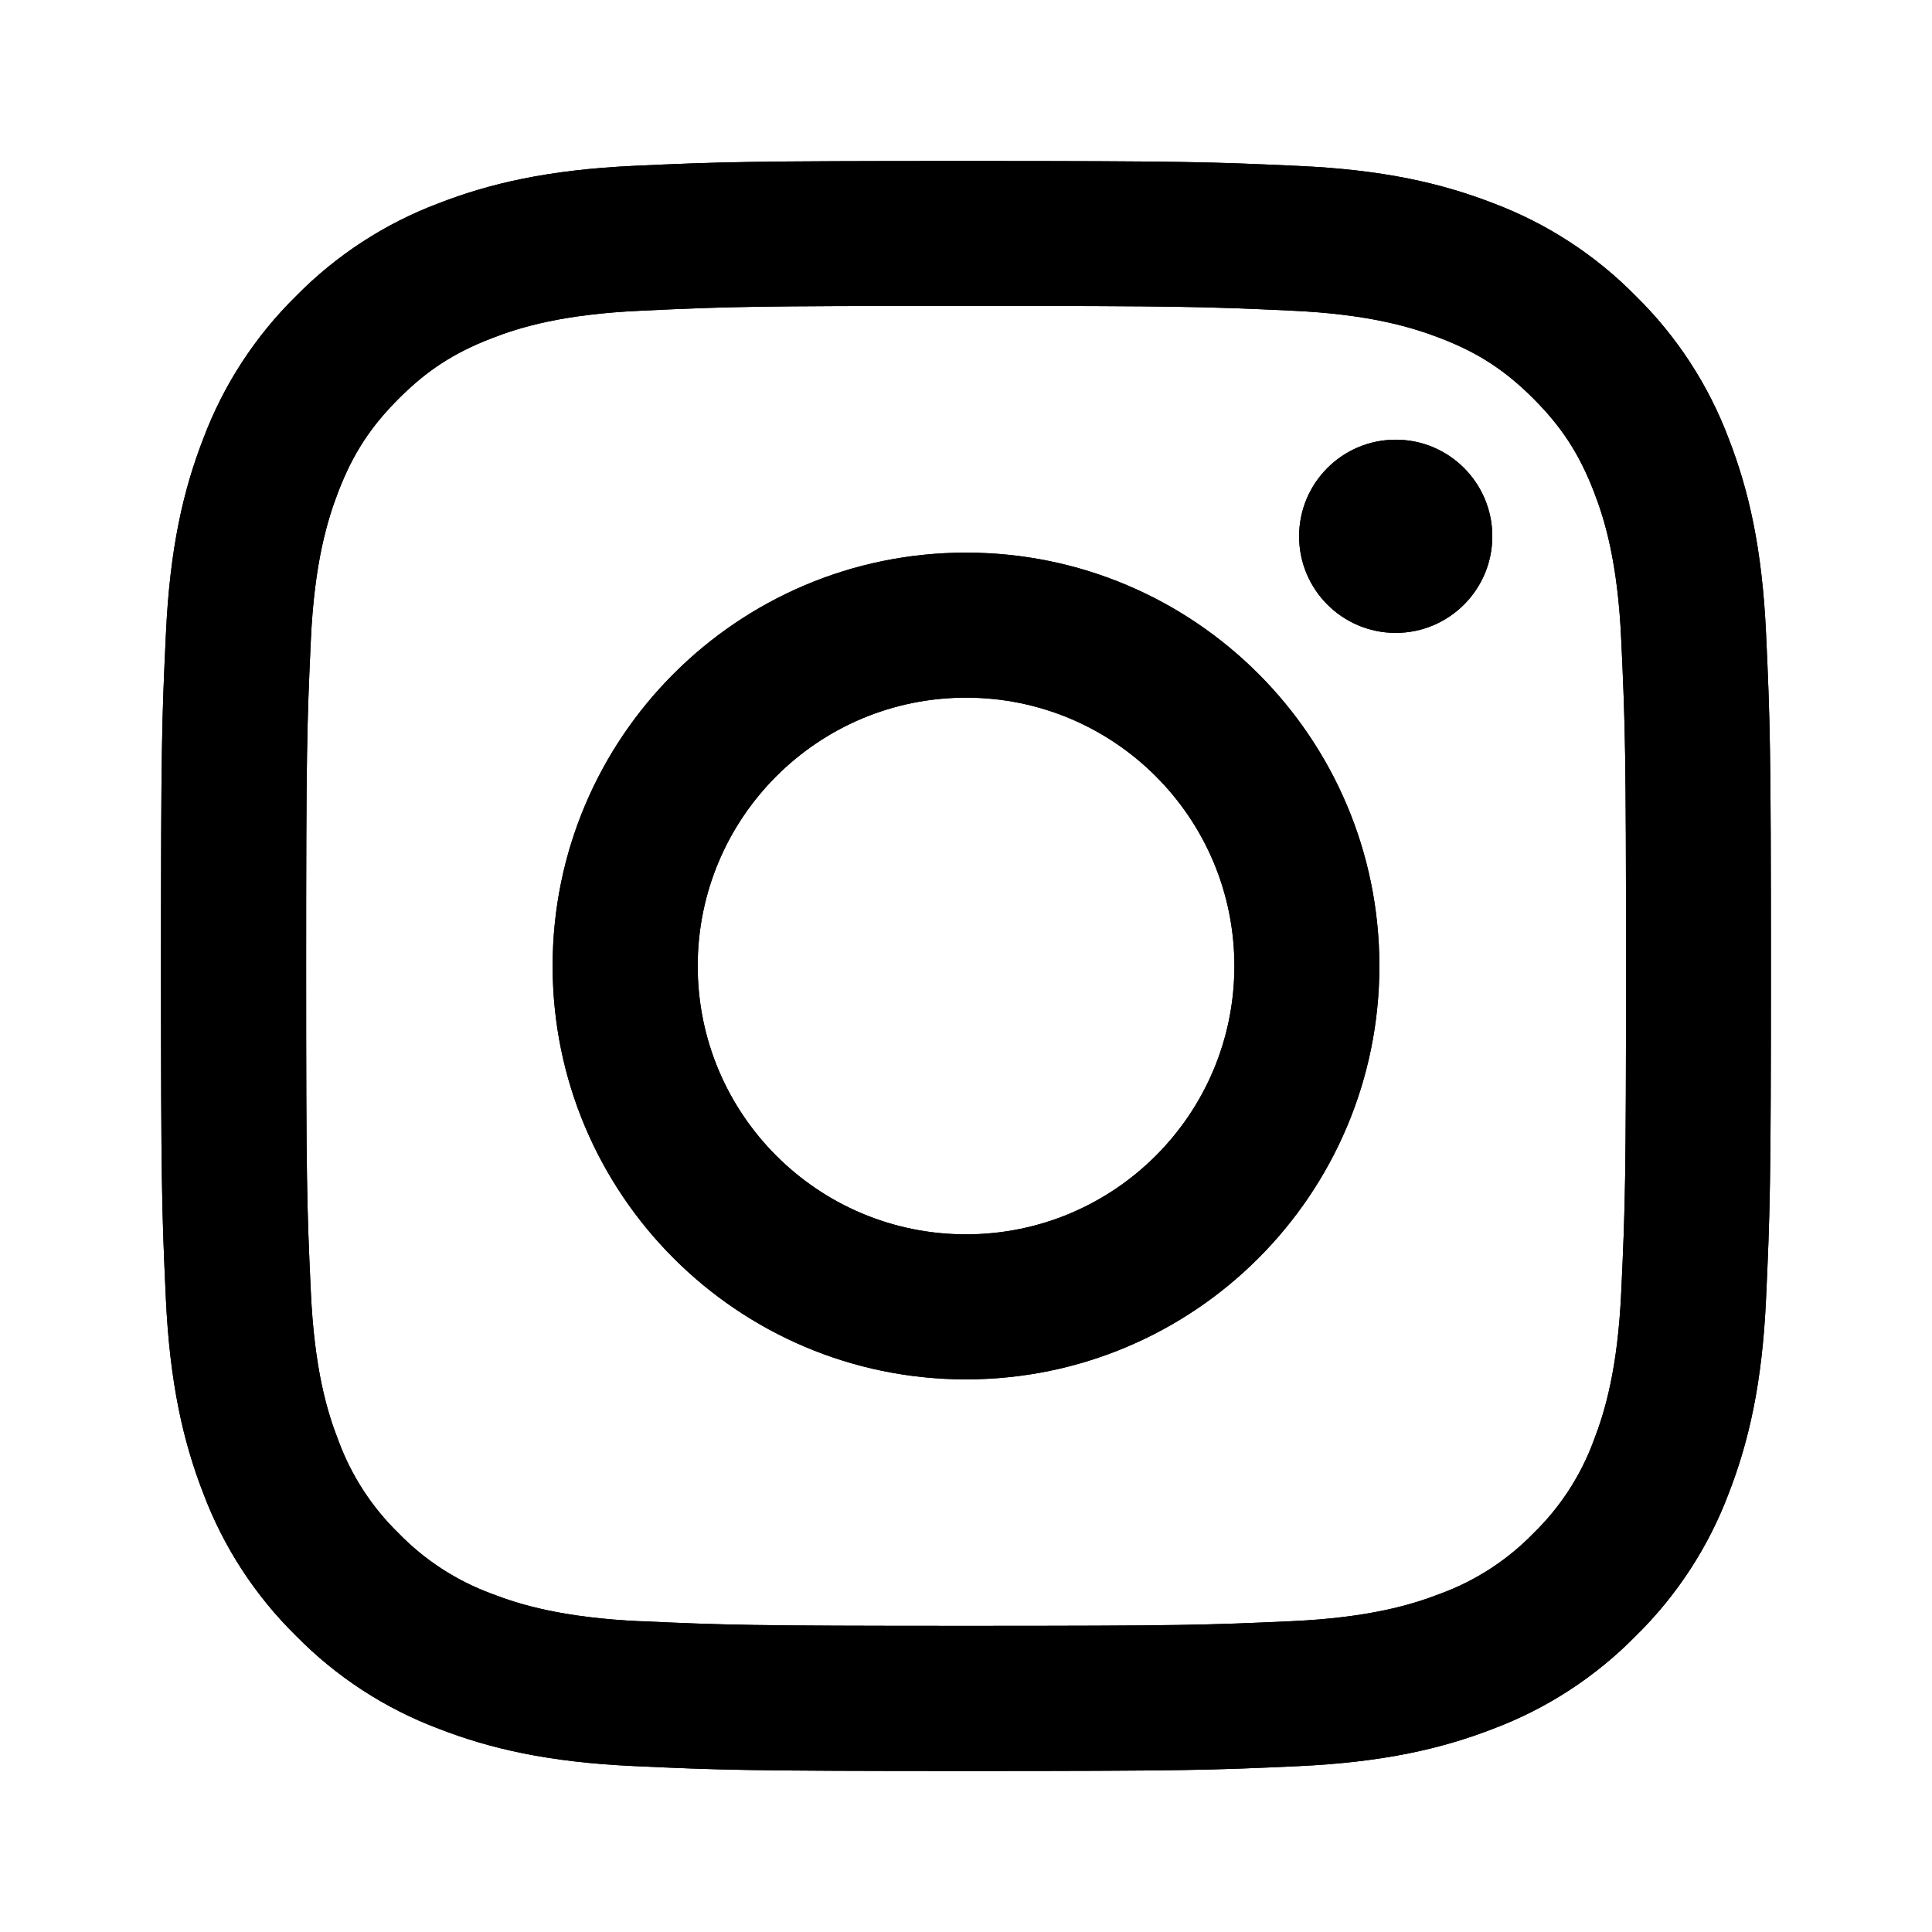
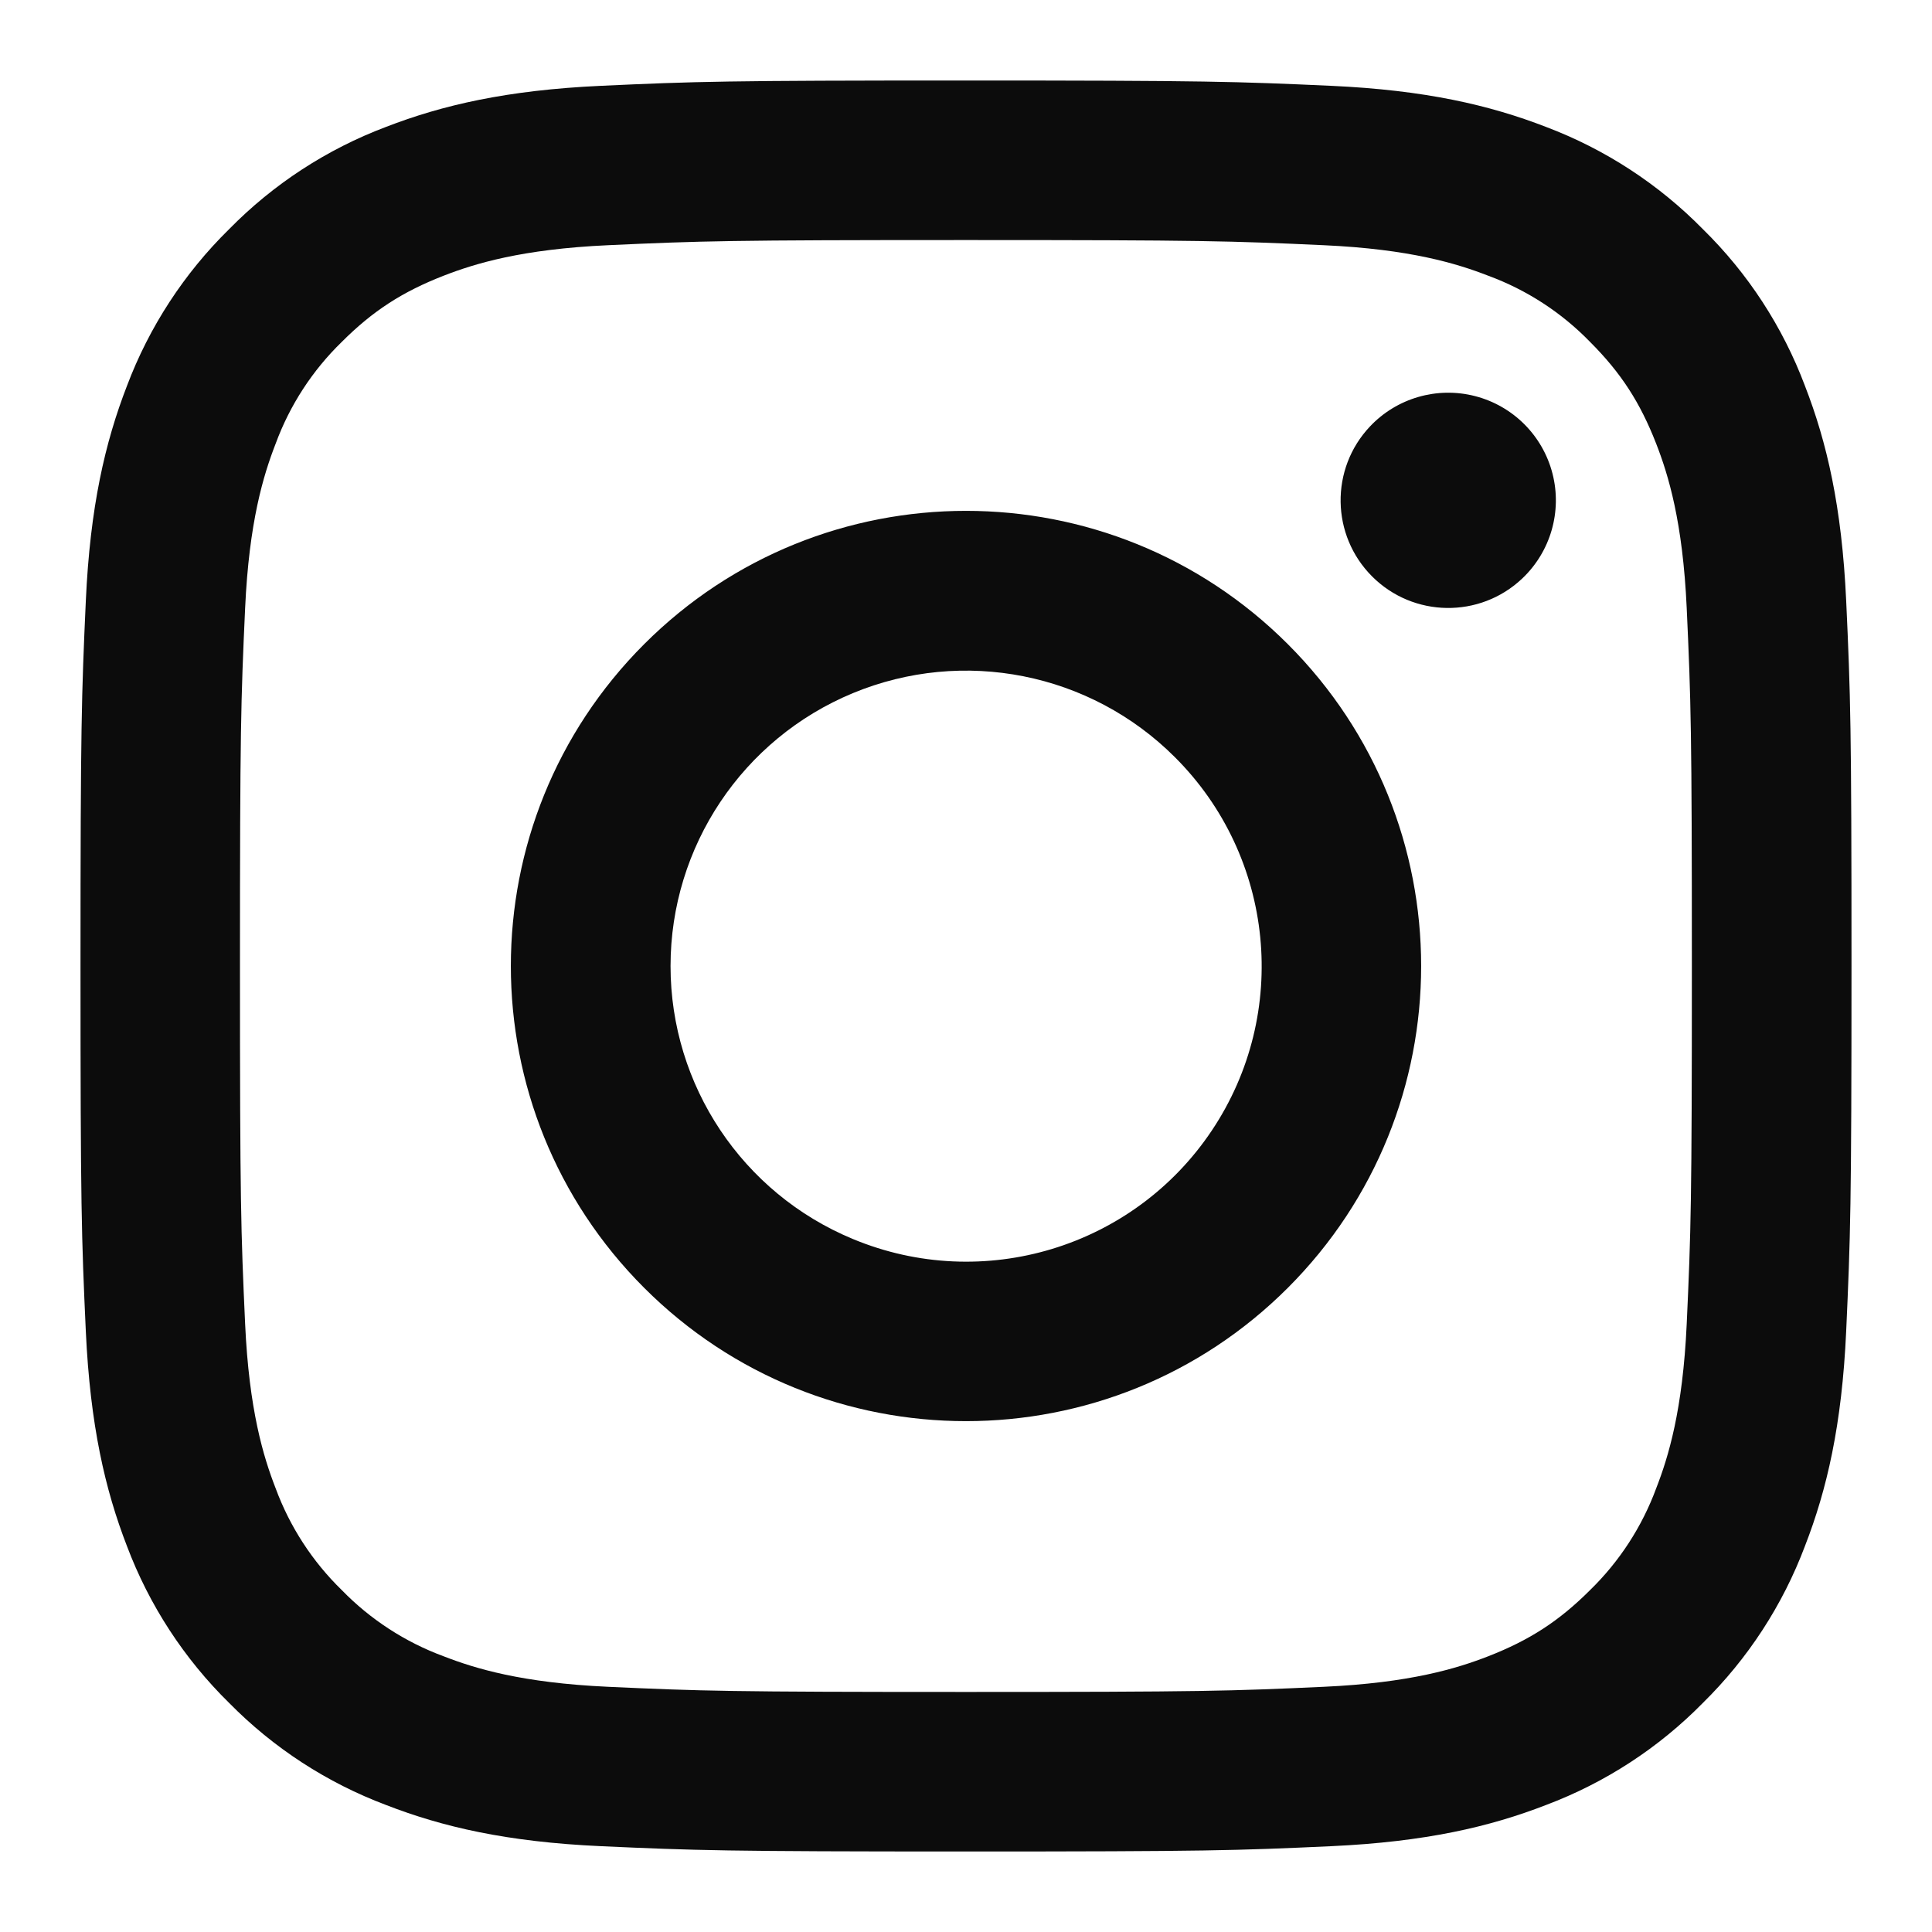
<svg xmlns="http://www.w3.org/2000/svg" width="24" height="24" viewBox="0 0 24 24">
-   <defs>
-     <path id="SVGRu6oNd6B" fill="currentColor" d="M8.667 12a3.333 3.333 0 1 1 6.667 0a3.333 3.333 0 0 1-6.667 0m-1.802 0a5.135 5.135 0 1 0 10.27 0a5.135 5.135 0 0 0-10.27 0m9.273-5.338a1.2 1.2 0 1 0 1.2-1.2a1.2 1.2 0 0 0-1.2 1.2M7.96 20.14c-.975-.045-1.505-.207-1.857-.344a3.1 3.1 0 0 1-1.15-.748a3.1 3.1 0 0 1-.748-1.15c-.138-.352-.3-.882-.344-1.857c-.049-1.054-.058-1.37-.058-4.04s.01-2.987.058-4.042c.044-.975.208-1.504.344-1.857c.181-.467.398-.8.748-1.15s.682-.567 1.15-.748c.352-.138.882-.3 1.857-.344C9.014 3.81 9.33 3.8 12 3.8s2.986.01 4.041.059c.975.044 1.504.208 1.857.344c.467.18.8.398 1.15.748s.567.683.749 1.15c.137.352.3.882.343 1.857c.049 1.055.059 1.37.059 4.041c0 2.67-.01 2.986-.059 4.041c-.044.975-.207 1.505-.343 1.857a3.1 3.1 0 0 1-.748 1.15a3.1 3.1 0 0 1-1.15.748c-.353.137-.883.3-1.858.344c-1.054.048-1.37.058-4.041.058c-2.67 0-2.986-.01-4.04-.058M7.877 2.06c-1.064.049-1.792.218-2.427.465a4.9 4.9 0 0 0-1.772 1.153A4.9 4.9 0 0 0 2.525 5.45c-.247.636-.416 1.363-.464 2.427C2.01 8.943 2 9.284 2 12s.011 3.057.06 4.123c.049 1.064.218 1.791.465 2.427a4.9 4.9 0 0 0 1.153 1.771a4.9 4.9 0 0 0 1.772 1.154c.636.247 1.363.416 2.427.464C8.944 21.988 9.284 22 12 22s3.057-.011 4.123-.06c1.064-.049 1.791-.218 2.427-.465a4.9 4.9 0 0 0 1.771-1.154a4.9 4.9 0 0 0 1.154-1.77c.247-.637.417-1.364.464-2.428c.049-1.067.06-1.407.06-4.123s-.011-3.057-.06-4.123c-.048-1.064-.217-1.792-.464-2.427a4.9 4.9 0 0 0-1.154-1.772a4.9 4.9 0 0 0-1.77-1.153c-.637-.247-1.364-.417-2.427-.464C15.057 2.012 14.717 2 12 2s-3.057.011-4.124.06" />
-   </defs>
-   <use href="#SVGRu6oNd6B" />
-   <use href="#SVGRu6oNd6B" />
+   <path fill="#0c0c0c" fill-rule="evenodd" d="M7.465 1.066C8.638 1.012 9.012 1 12 1s3.362.013 4.534.066s1.972.24 2.672.511c.733.277 1.398.71 1.948 1.27c.56.549.992 1.213 1.268 1.947c.272.7.458 1.5.512 2.67C22.988 8.639 23 9.013 23 12s-.013 3.362-.066 4.535c-.053 1.17-.24 1.97-.512 2.67a5.4 5.4 0 0 1-1.268 1.949c-.55.56-1.215.992-1.948 1.268c-.7.272-1.5.458-2.67.512c-1.174.054-1.548.066-4.536.066s-3.362-.013-4.535-.066c-1.17-.053-1.97-.24-2.67-.512a5.4 5.4 0 0 1-1.949-1.268a5.4 5.4 0 0 1-1.269-1.948c-.271-.7-.457-1.5-.511-2.67C1.012 15.361 1 14.987 1 12s.013-3.362.066-4.534s.24-1.972.511-2.672a5.4 5.4 0 0 1 1.27-1.948a5.4 5.4 0 0 1 1.947-1.269c.7-.271 1.5-.457 2.67-.511m8.98 1.98c-1.16-.053-1.508-.064-4.445-.064s-3.285.011-4.445.064c-1.073.049-1.655.228-2.043.379c-.513.2-.88.437-1.265.822a3.4 3.4 0 0 0-.822 1.265c-.151.388-.33.97-.379 2.043c-.053 1.16-.064 1.508-.064 4.445s.011 3.285.064 4.445c.049 1.073.228 1.655.379 2.043c.176.477.457.91.822 1.265c.355.365.788.646 1.265.822c.388.151.97.33 2.043.379c1.16.053 1.507.064 4.445.064s3.285-.011 4.445-.064c1.073-.049 1.655-.228 2.043-.379c.513-.2.88-.437 1.265-.822c.365-.355.646-.788.822-1.265c.151-.388.33-.97.379-2.043c.053-1.16.064-1.508.064-4.445s-.011-3.285-.064-4.445c-.049-1.073-.228-1.655-.379-2.043c-.2-.513-.437-.88-.822-1.265a3.4 3.4 0 0 0-1.265-.822c-.388-.151-.97-.33-2.043-.379m-5.85 12.345a3.669 3.669 0 0 0 4-5.986a3.67 3.67 0 1 0-4 5.986M8.002 8.002a5.654 5.654 0 1 1 7.996 7.996a5.654 5.654 0 0 1-7.996-7.996m10.906-.814a1.337 1.337 0 1 0-1.89-1.89a1.337 1.337 0 0 0 1.89 1.89" clip-rule="evenodd" />
</svg>
